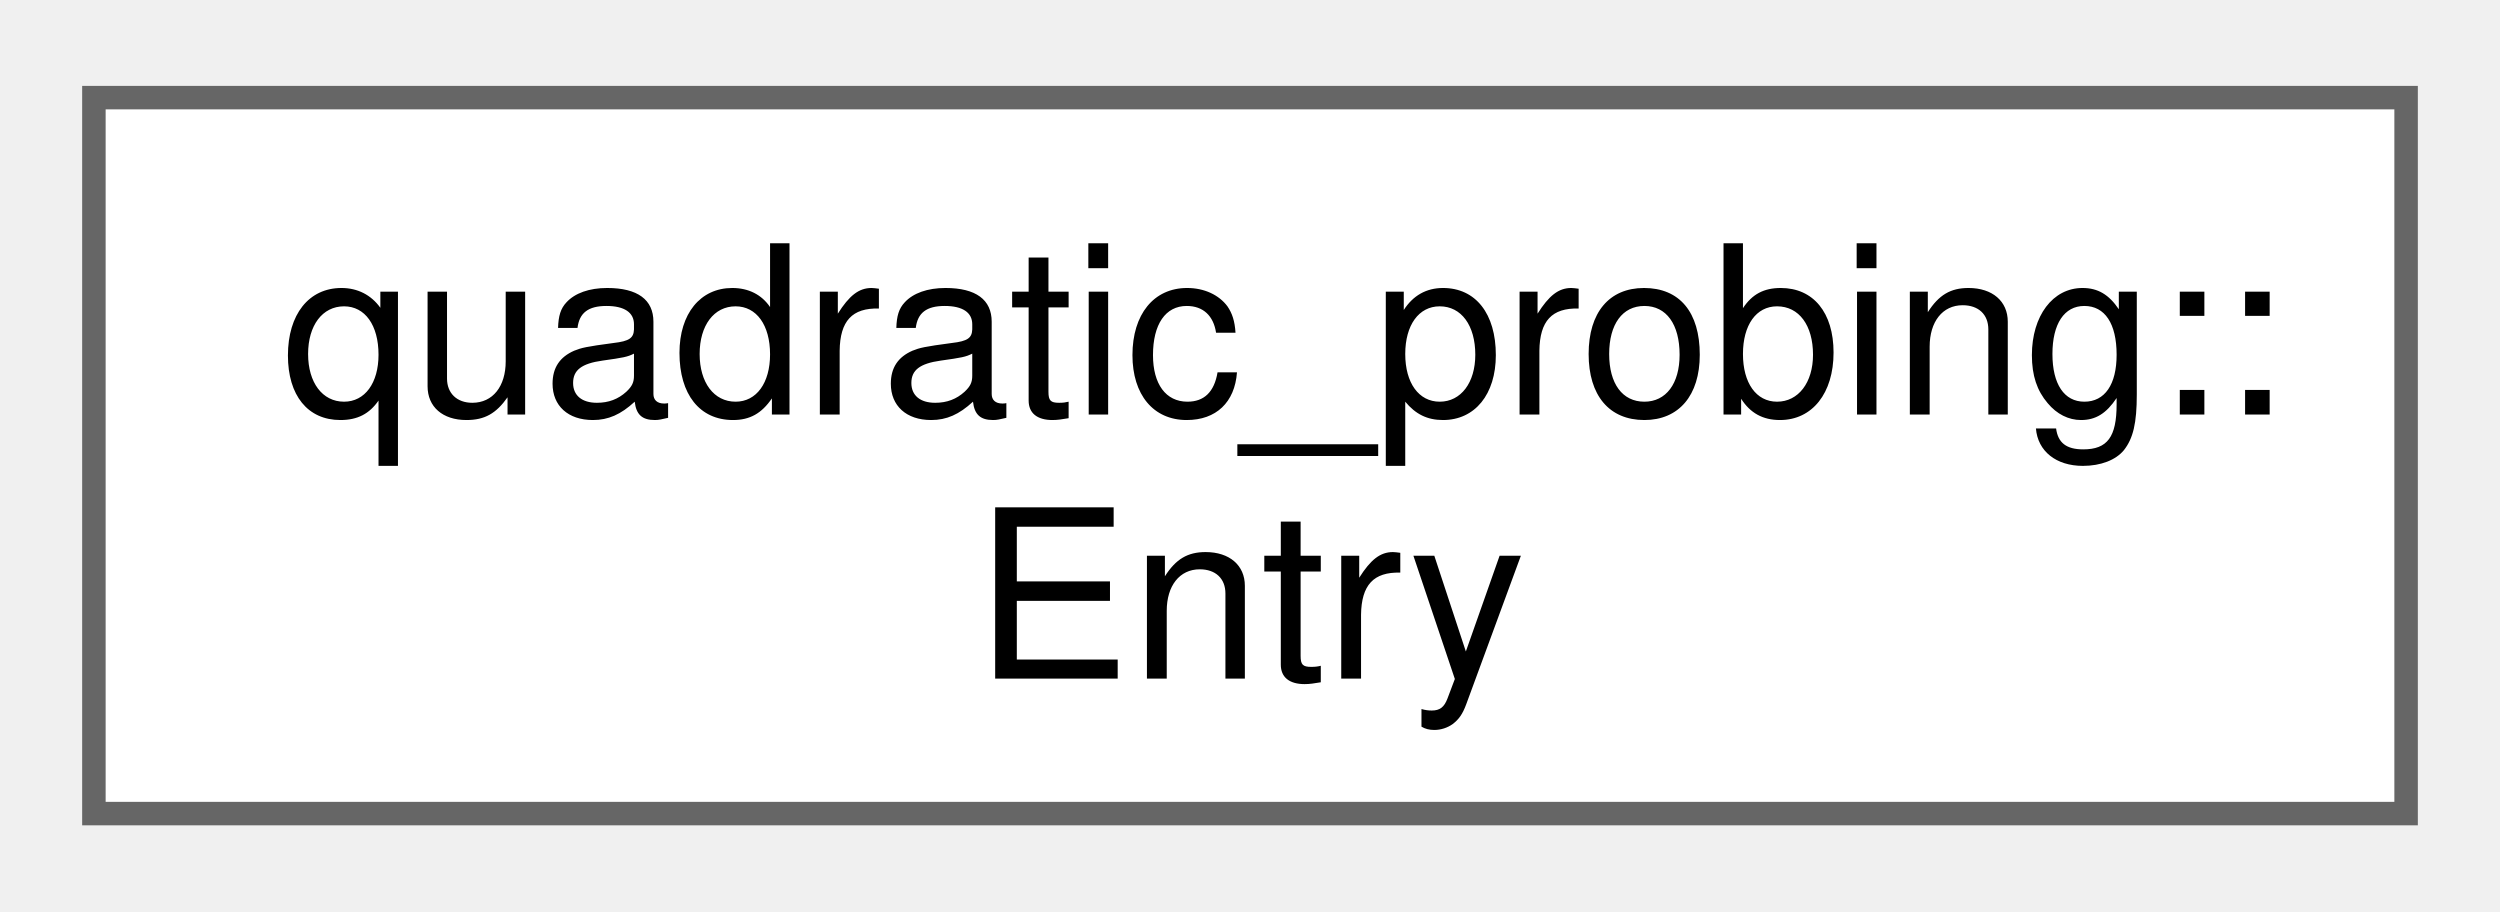
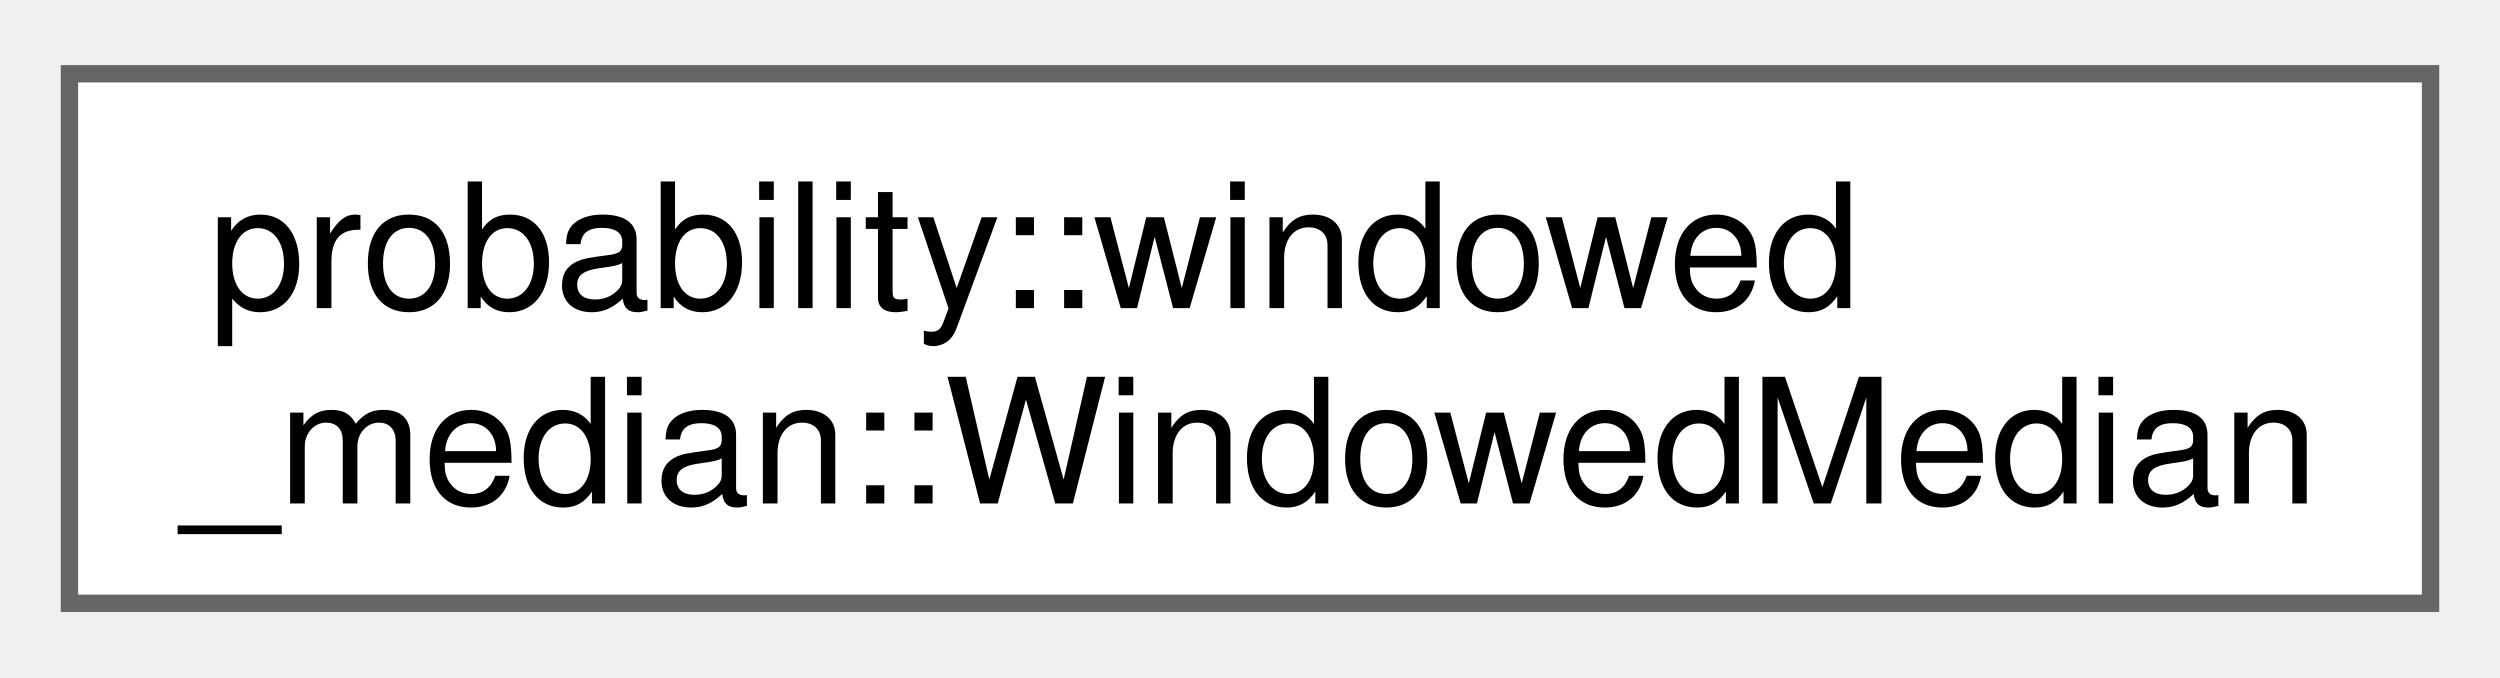
- <svg xmlns="http://www.w3.org/2000/svg" xmlns:xlink="http://www.w3.org/1999/xlink" width="107pt" height="39pt" viewBox="0.00 0.00 106.50 38.50">
+ <svg xmlns="http://www.w3.org/2000/svg" xmlns:xlink="http://www.w3.org/1999/xlink" width="144pt" height="39pt" viewBox="0.00 0.00 144.00 38.50">
  <g id="graph0" class="graph" transform="scale(1 1) rotate(0) translate(4 34.5)">
    <g id="Node000000" class="node">
      <g id="a_Node000000">
-         <a xlink:href="da/dd1/structquadratic__probing_1_1_entry.html" target="_top" xlink:title=" ">
-           <polygon fill="white" stroke="#666666" points="98.5,-30.5 0,-30.5 0,0 98.5,0 98.5,-30.5" />
-           <text text-anchor="start" x="8" y="-17" font-family="Helvetica,sans-Serif" font-size="10.00">quadratic_probing::</text>
-           <text text-anchor="middle" x="49.25" y="-5.75" font-family="Helvetica,sans-Serif" font-size="10.00">Entry</text>
+         <a xlink:href="df/d34/classprobability_1_1windowed__median_1_1_windowed_median.html" target="_top" xlink:title="A class to calculate the median of a leading sliding window at the back of a stream of integer values...">
+           <polygon fill="white" stroke="#666666" points="136,-30.5 0,-30.5 0,0 136,0 136,-30.5" />
+           <text text-anchor="start" x="8" y="-17" font-family="Helvetica,sans-Serif" font-size="10.00">probability::windowed</text>
+           <text text-anchor="middle" x="68" y="-5.75" font-family="Helvetica,sans-Serif" font-size="10.00">_median::WindowedMedian</text>
        </a>
      </g>
    </g>
  </g>
</svg>
